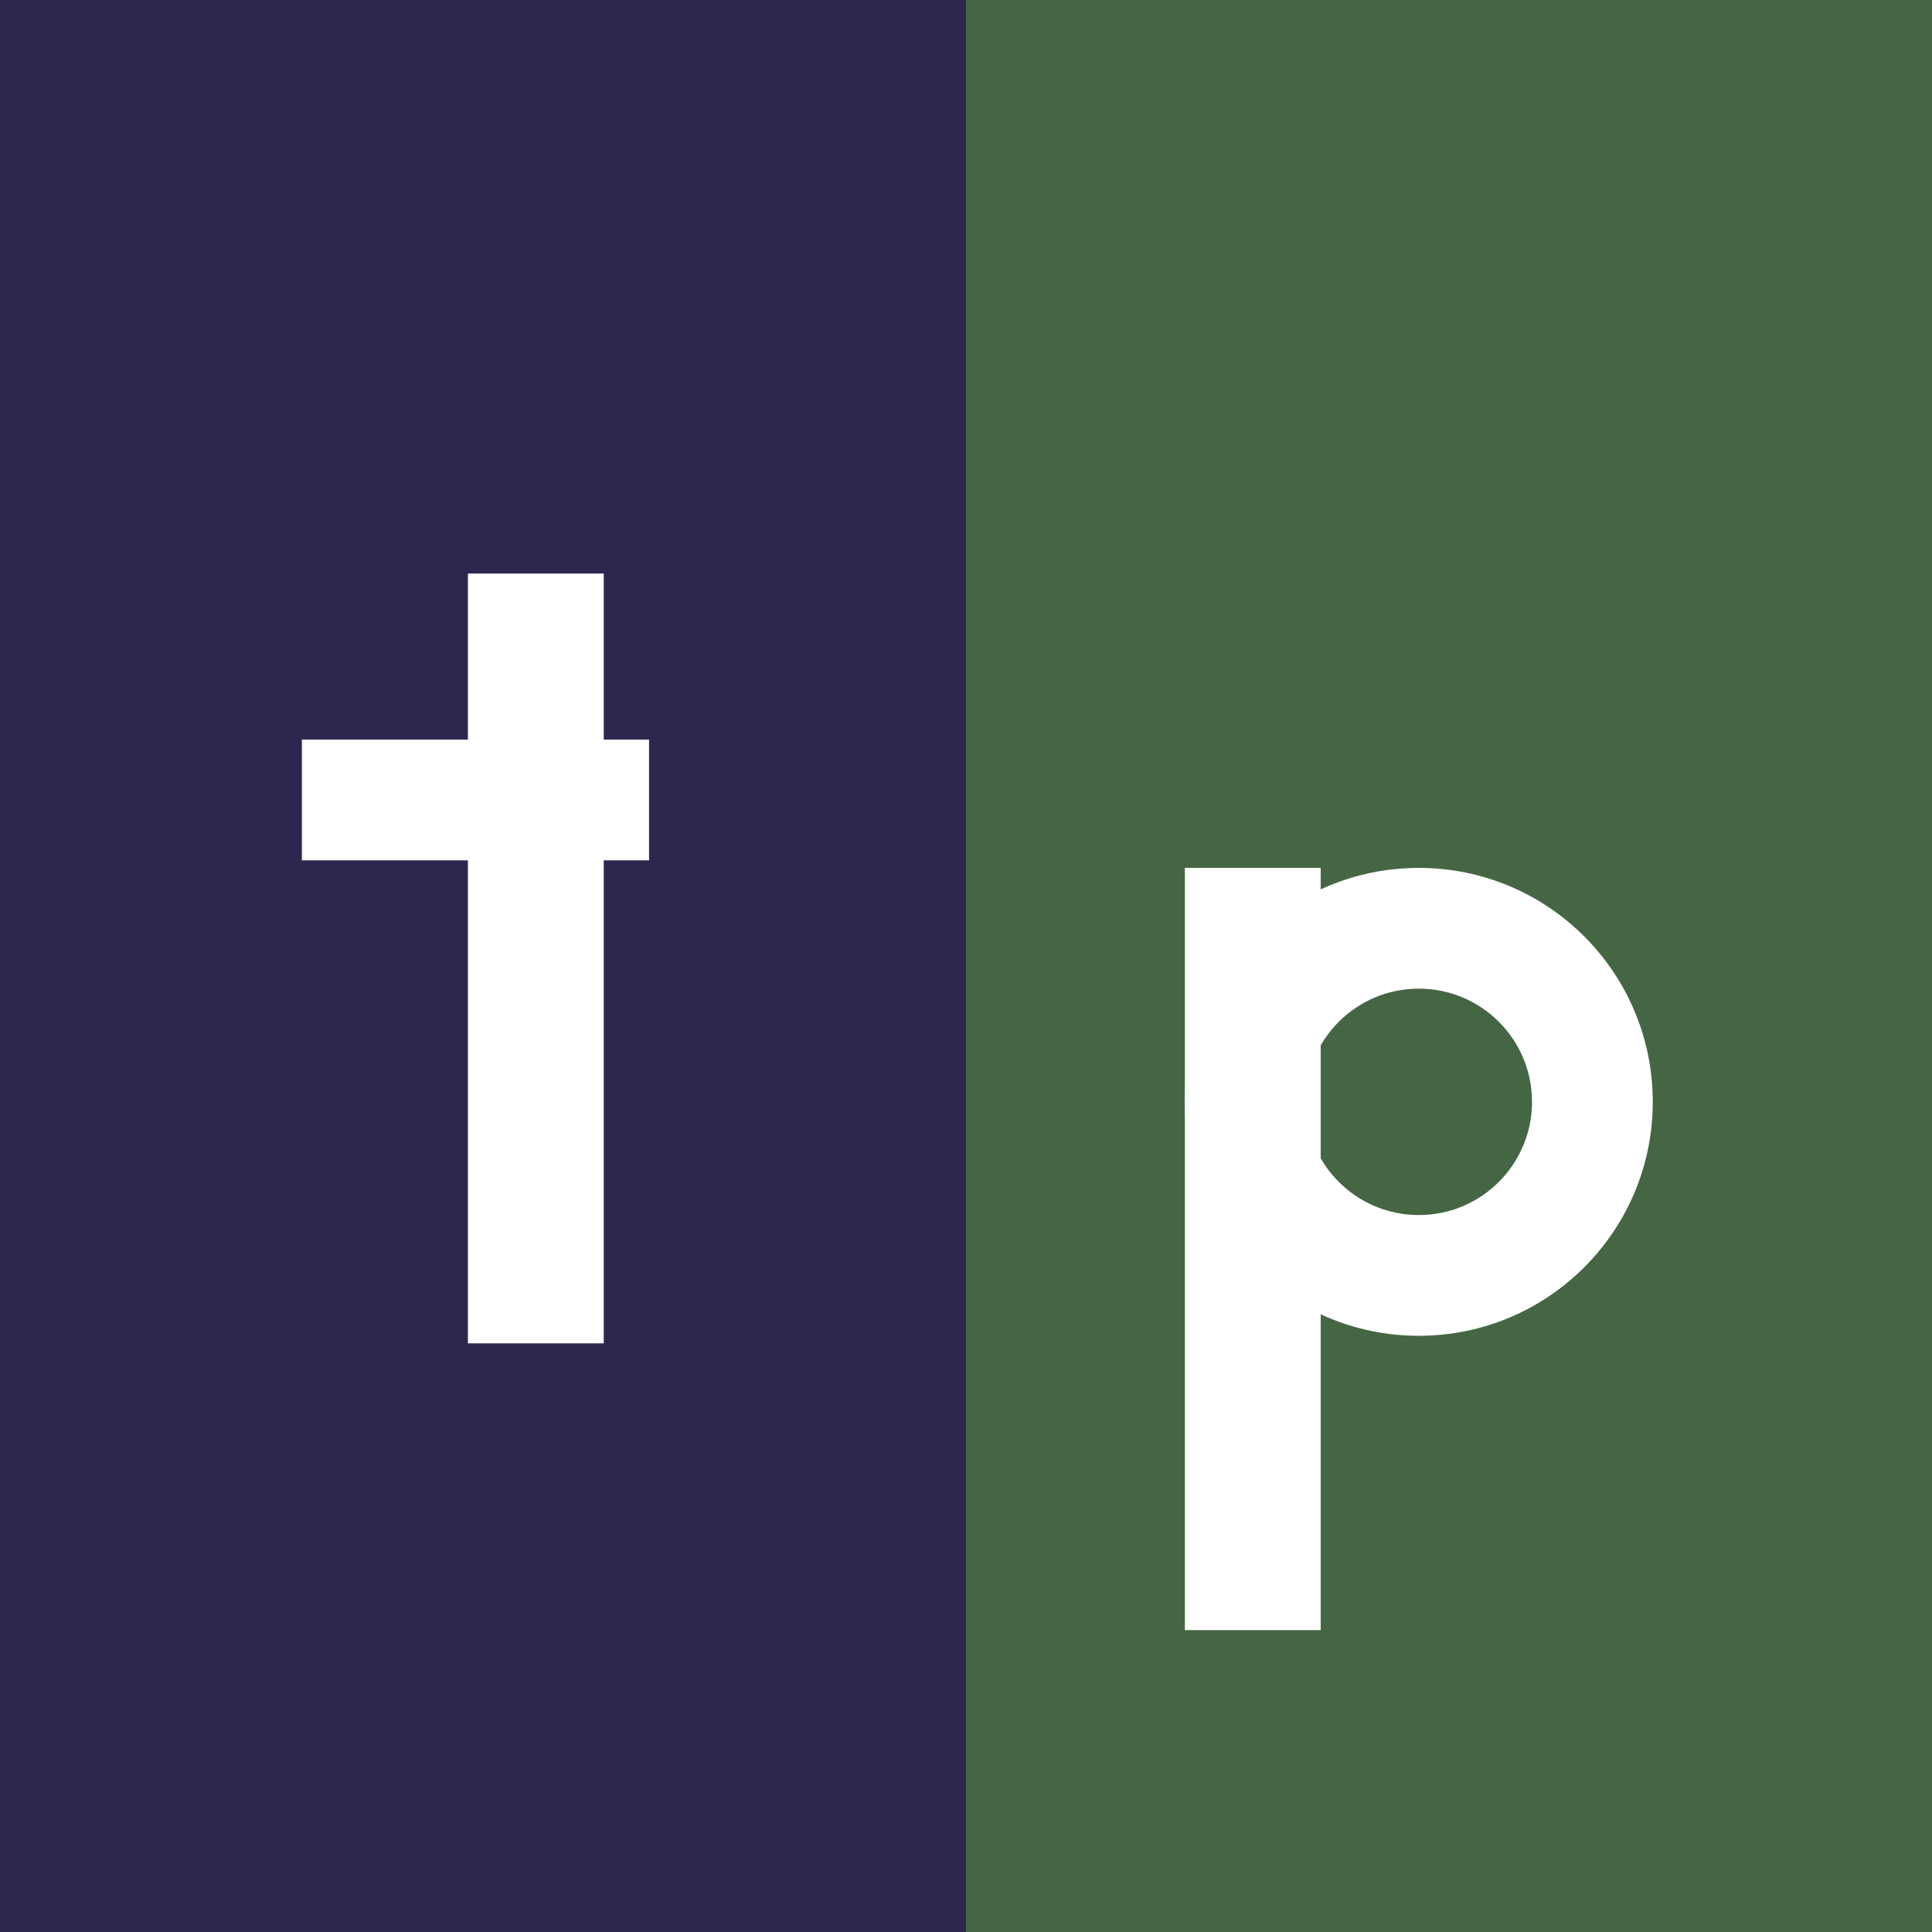
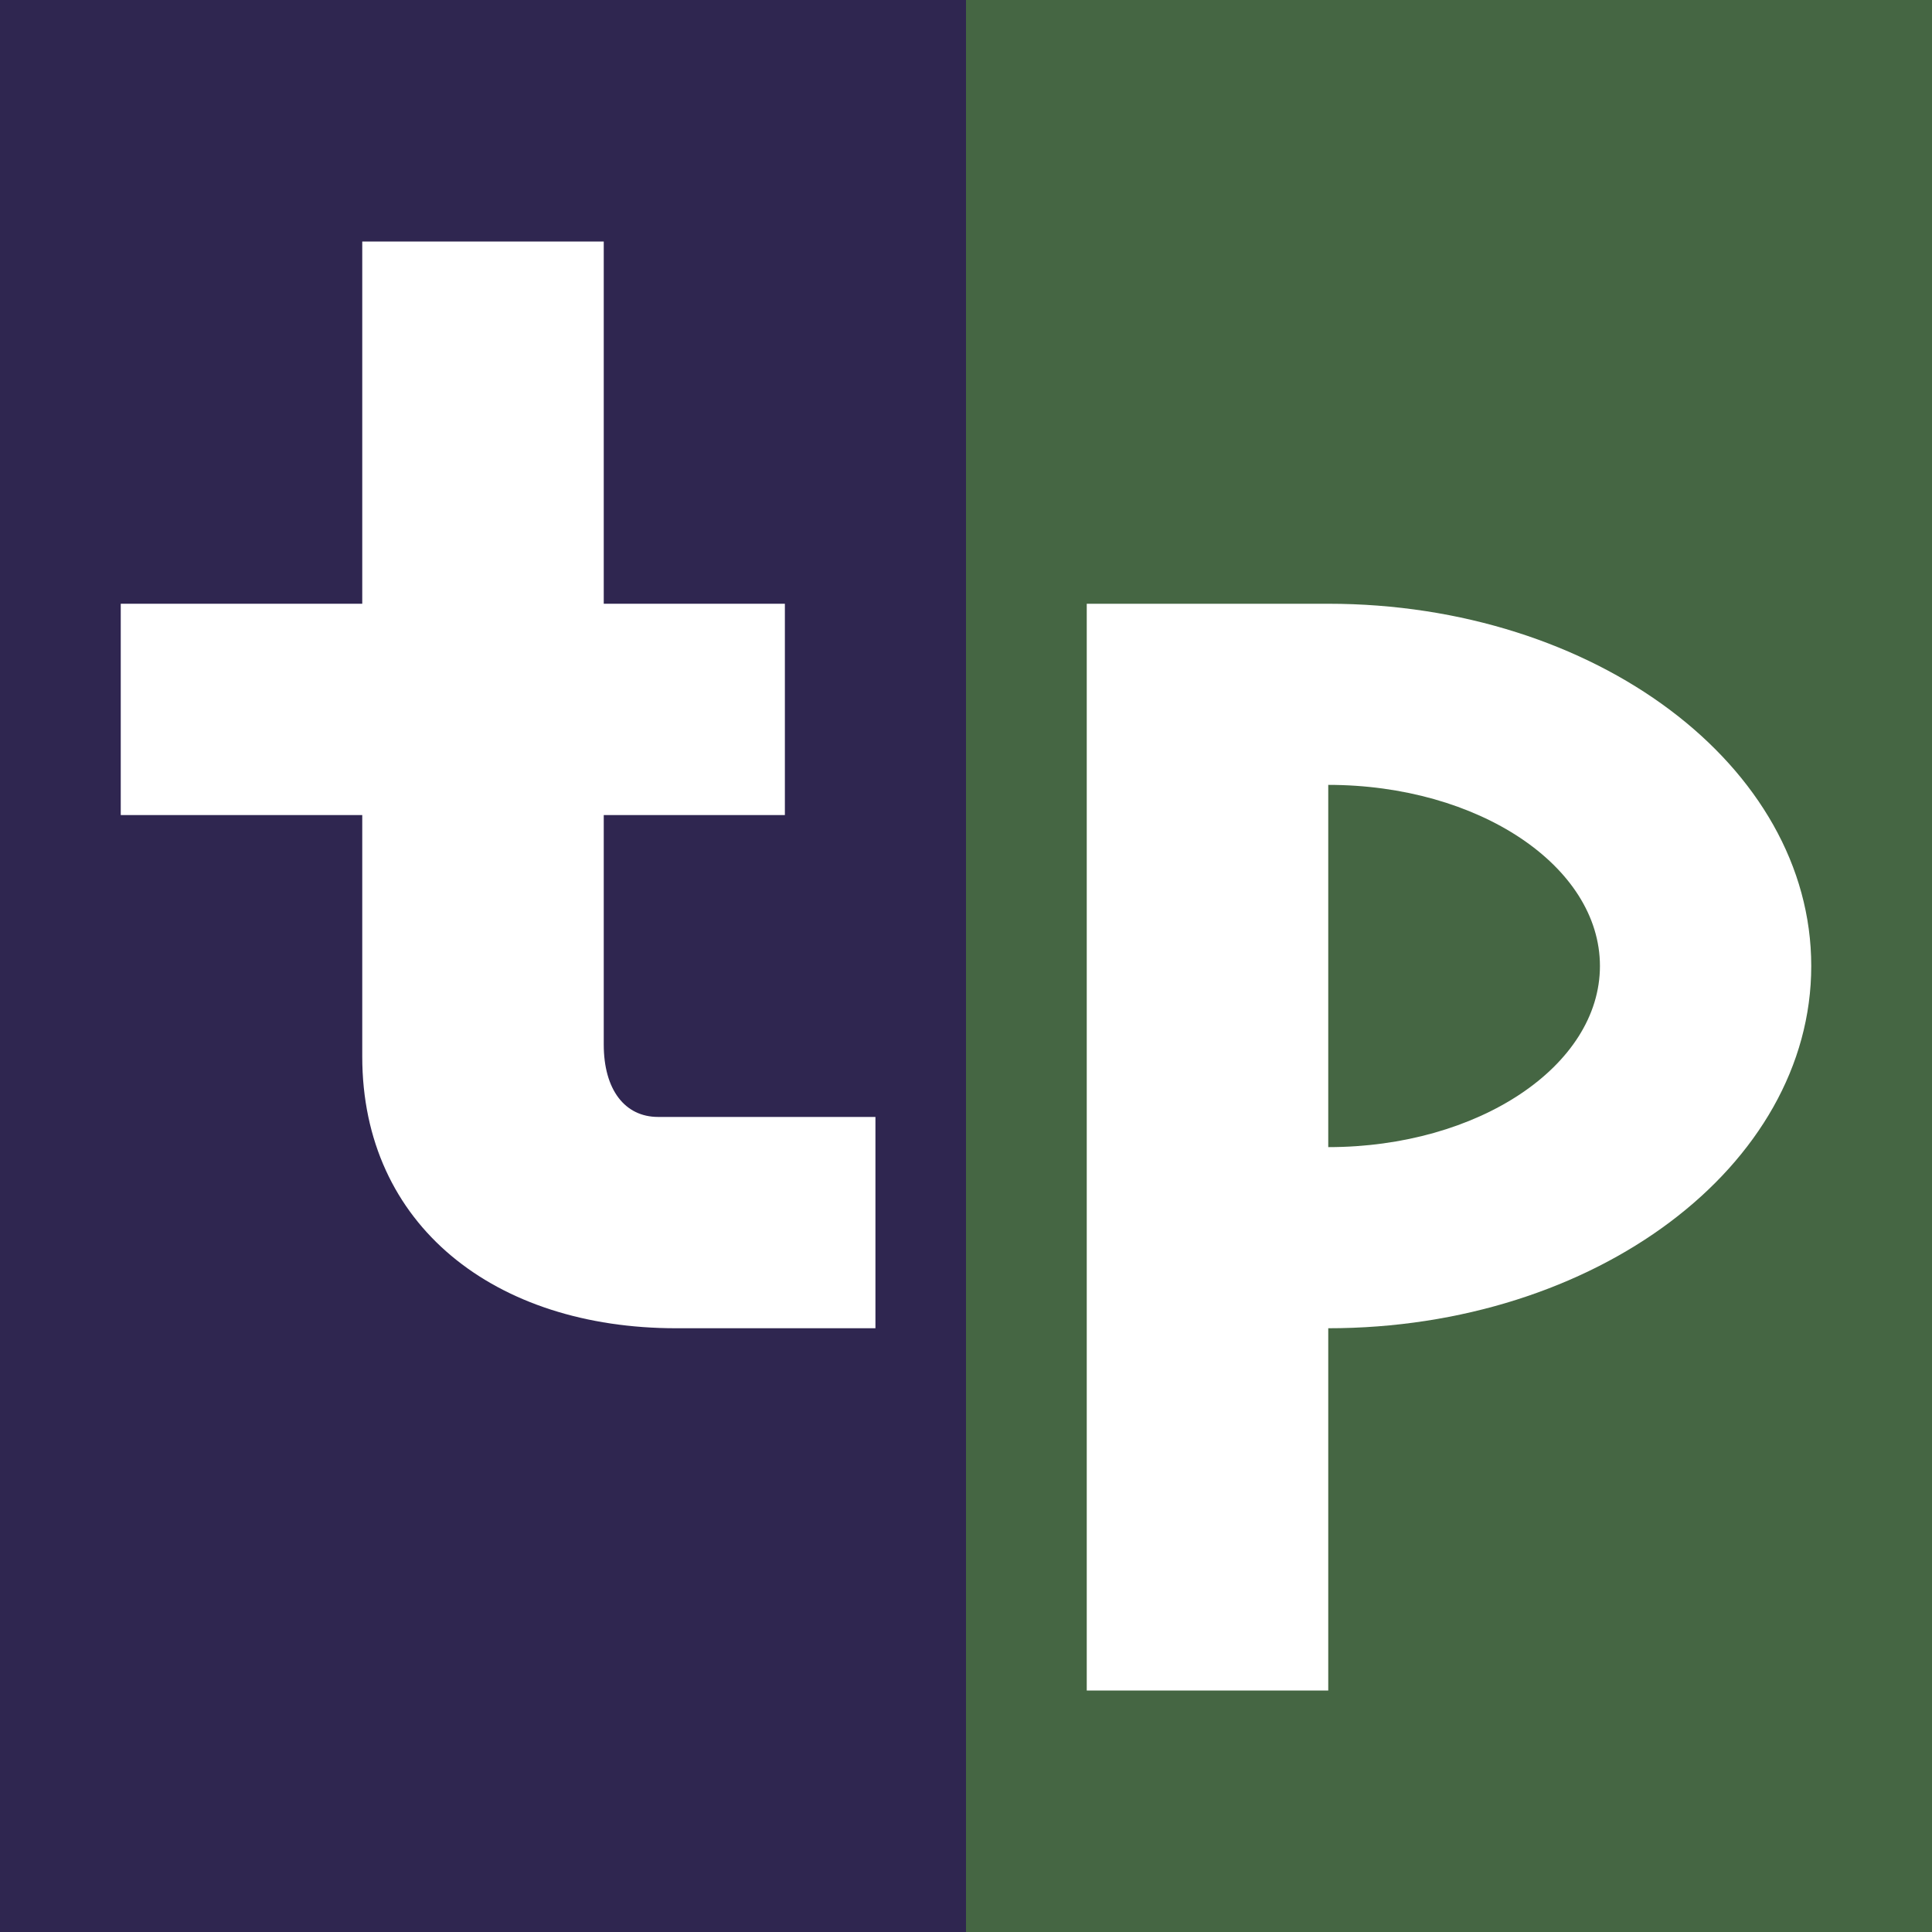
<svg xmlns="http://www.w3.org/2000/svg" viewBox="0 0 64 64">
  <rect width="32" height="64" fill="#2f2650" />
  <rect x="32" width="32" height="64" fill="#456643" />
  <g fill="#ffffff">
-     <path d="M15.5 19h4.5v25.5h-4.5z" />
-     <path d="M10 24.5h11.5v4H10z" />
-     <path d="M39.25 28.75h4.5V54h-4.5z" />
-     <path fill-rule="evenodd" d="M39.25 36.5a7.75 7.75 0 1 0 15.5 0 7.75 7.75 0 1 0-15.5 0Zm4 0a3.75 3.75 0 1 1 7.5 0 3.75 3.75 0 1 1-7.5 0Z" />
+     <path d="M4 20h22v7H4z" />
+     <path d="M12 8L20 8L20 34.6C20 36.1 20.7 37 21.8 37L29 37L29 44L22.4 44C16.4 44 12 40.6 12 35Z" />
+     <path fill-rule="evenodd" d="M36 20L44 20C52.84 20 60 25.37 60 32C60 38.63 52.84 44 44 44L44 56L36 56ZM44 26C48.97 26 53 28.69 53 32C53 35.31 48.97 38 44 38Z" />
  </g>
</svg>
